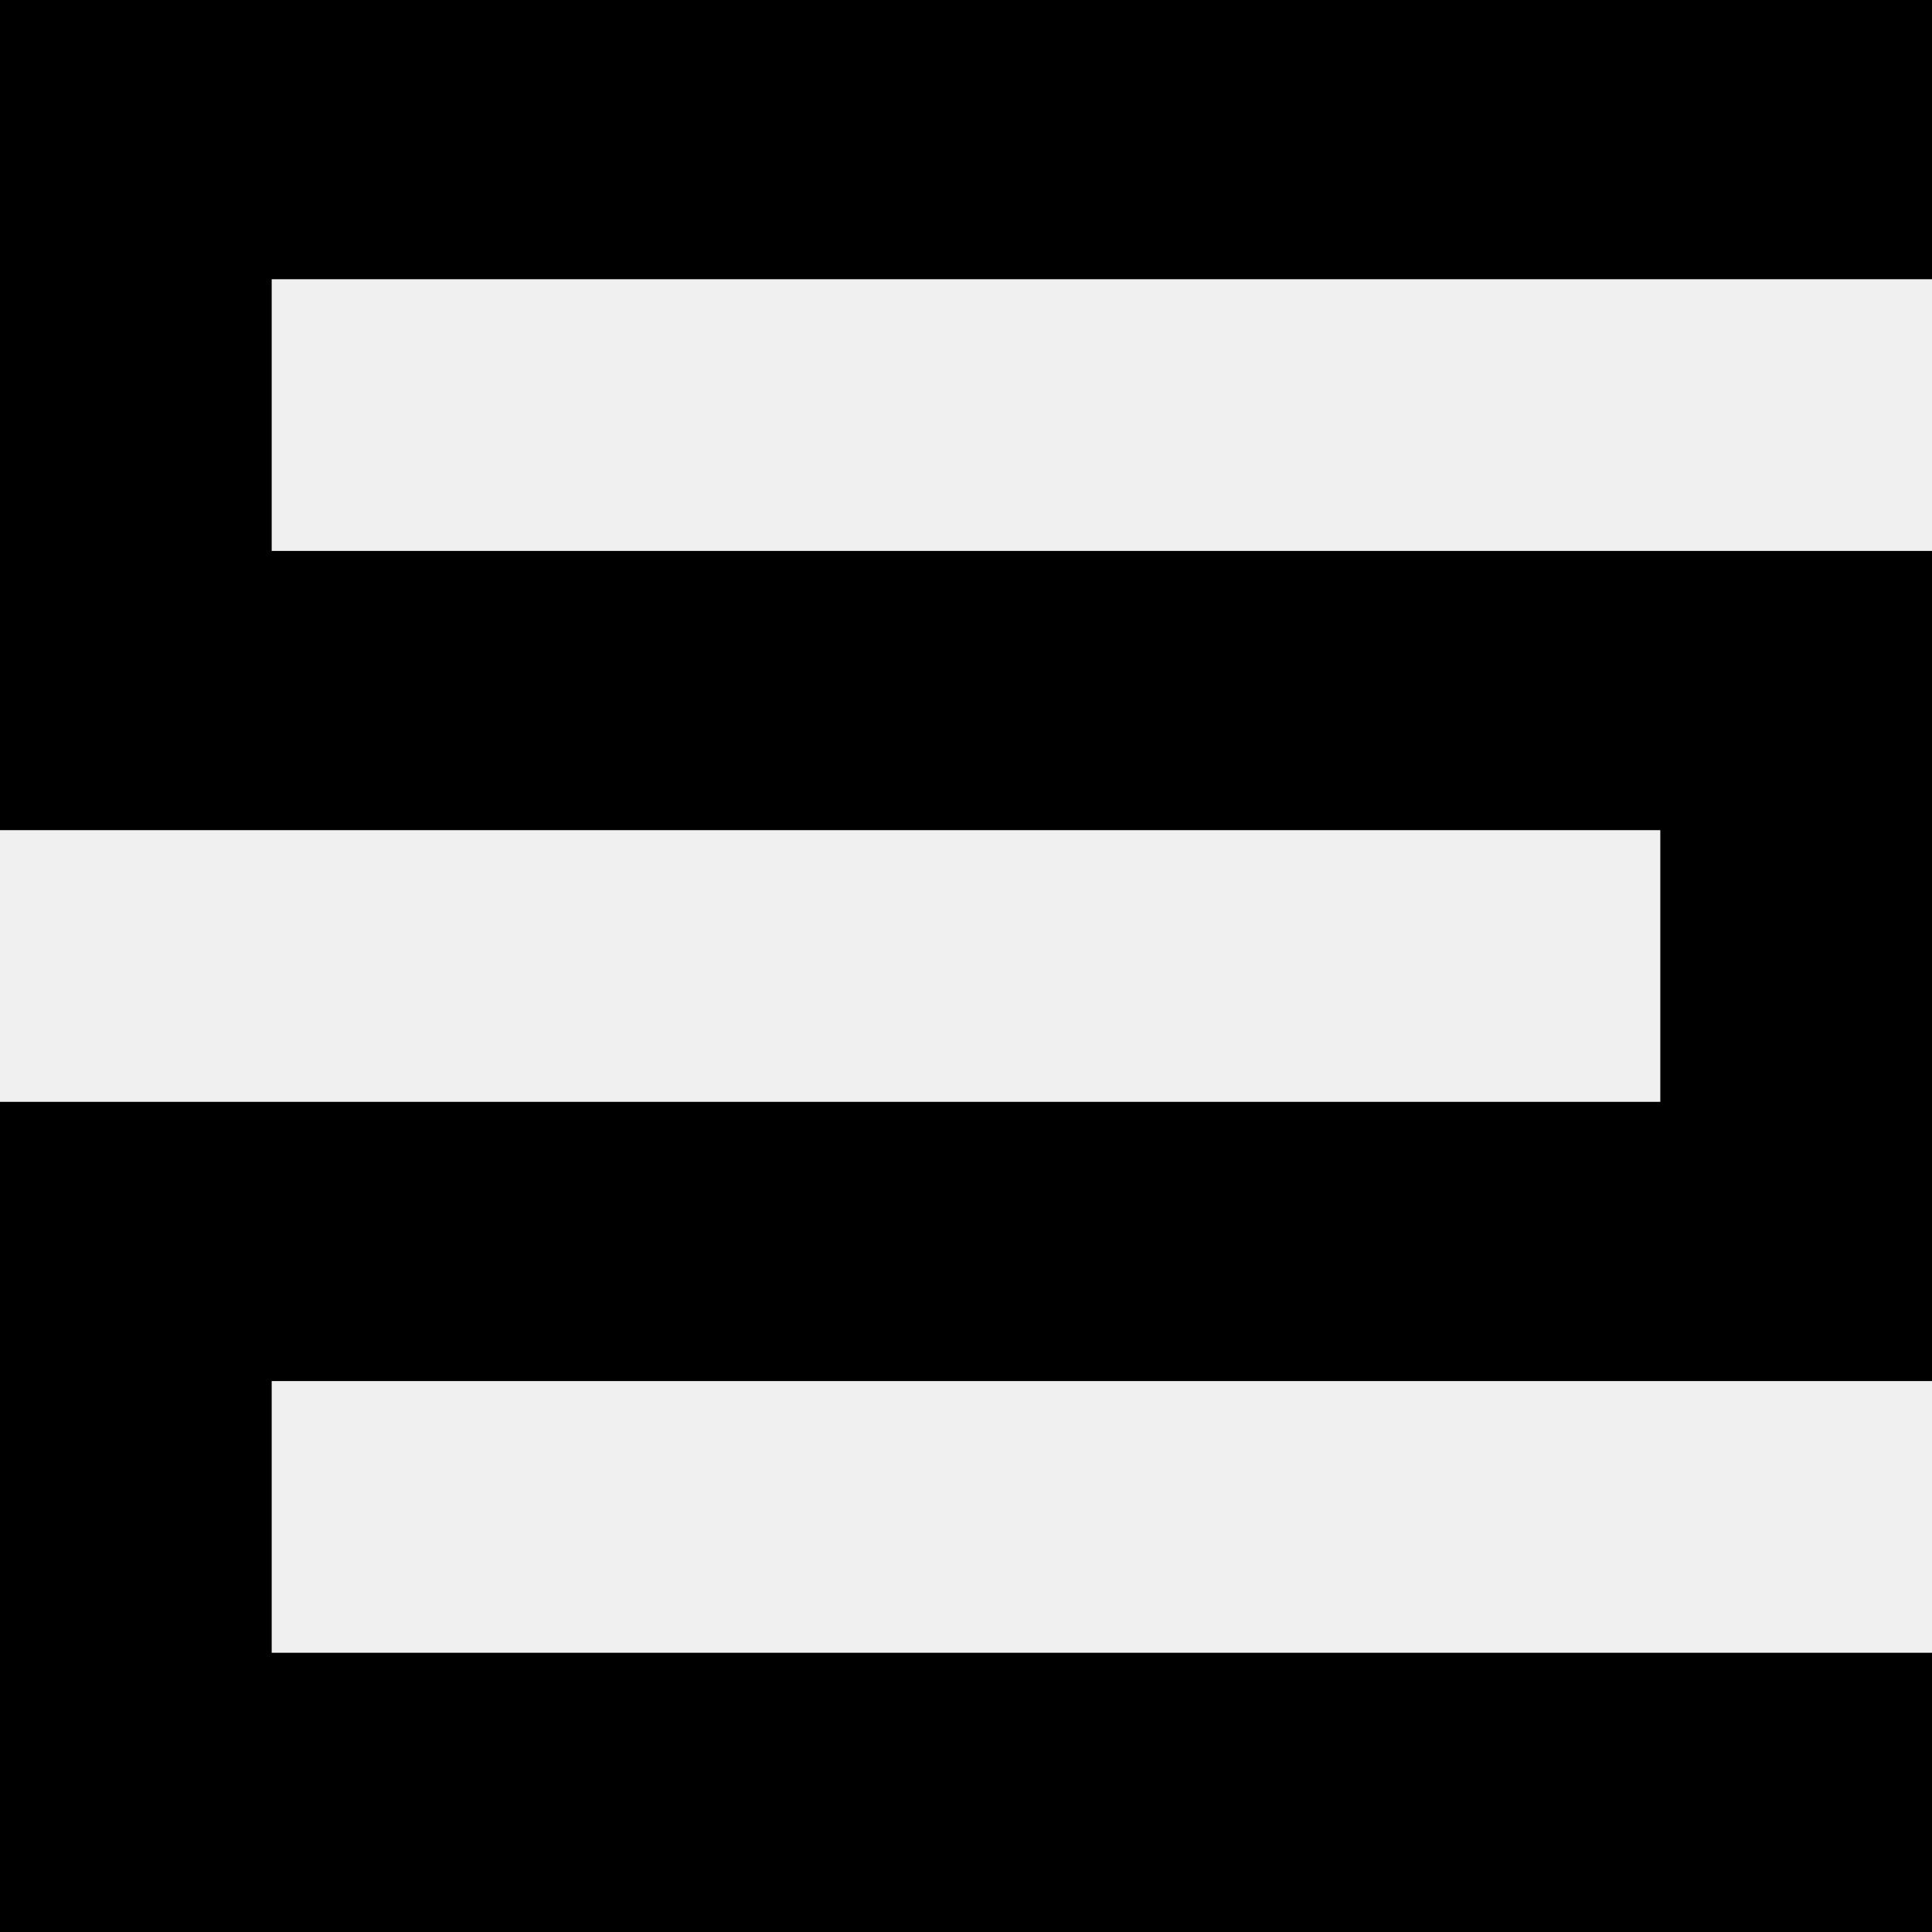
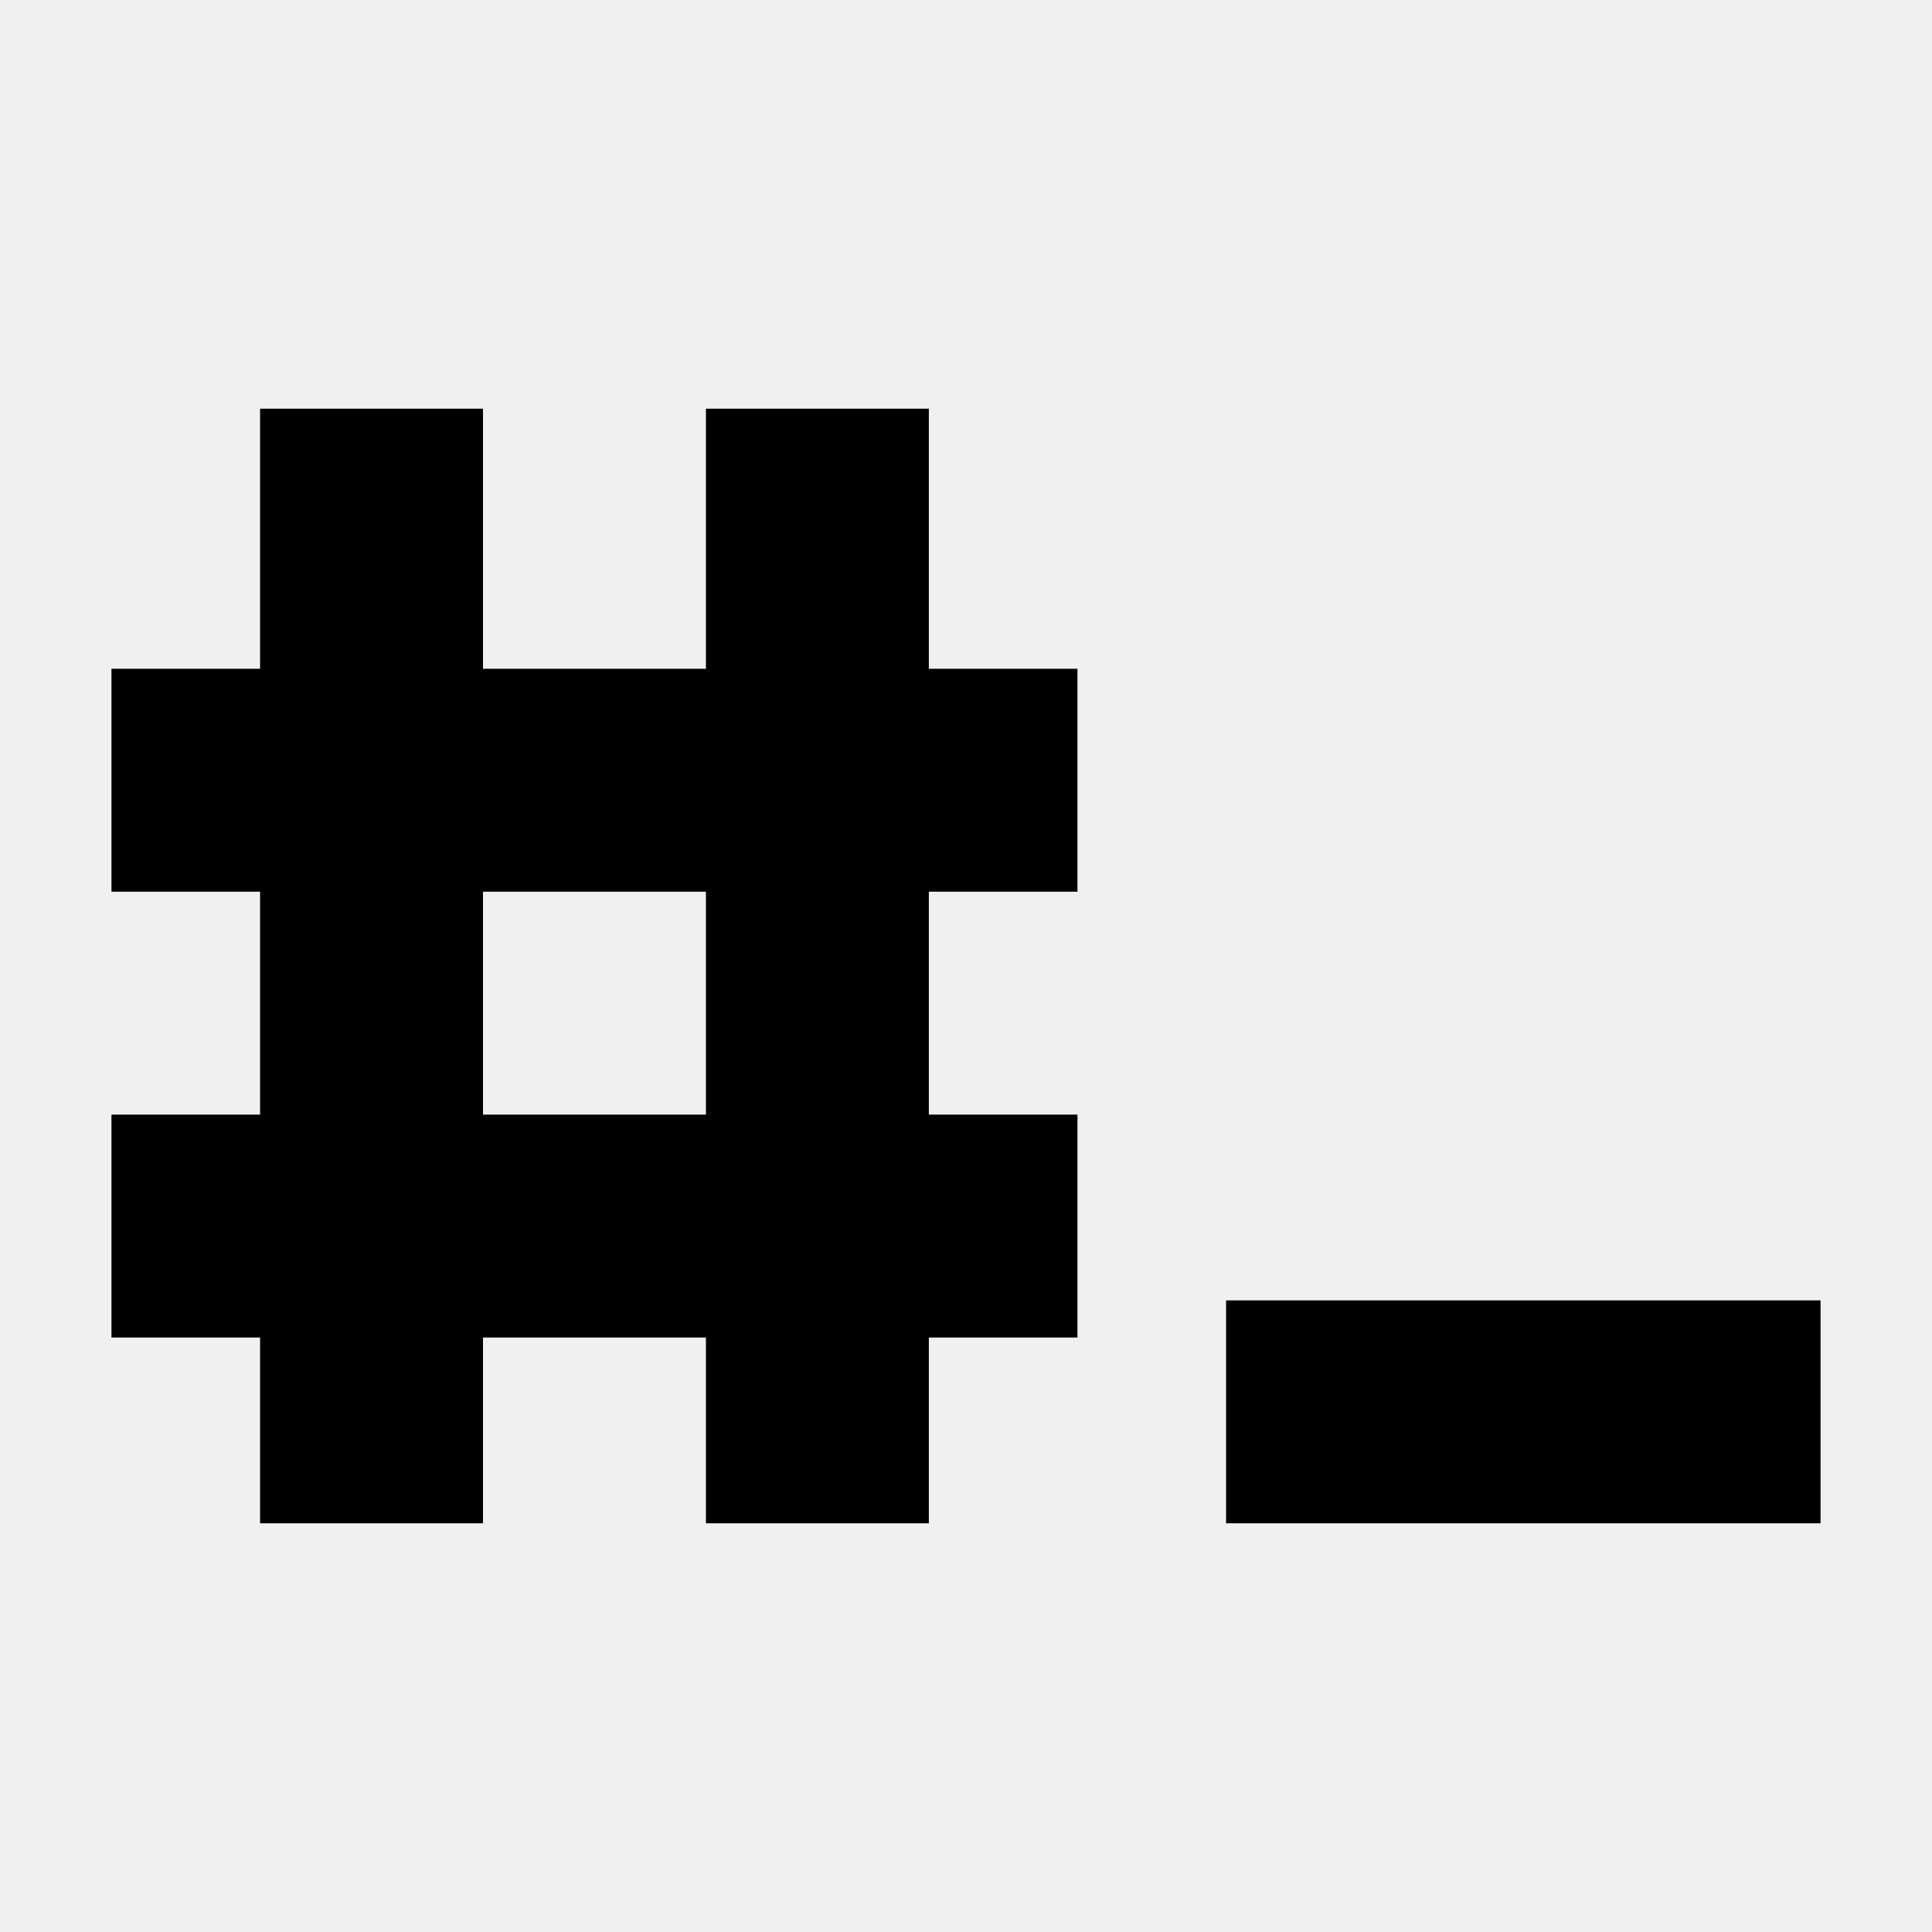
- <svg xmlns="http://www.w3.org/2000/svg" width="512" height="512" viewBox="0 0 512 512" fill="none">
-   <g clip-path="url(#clip0_741_1317)">
-     <path d="M512 366H72V438H512V512H0V292H440V220H0V0H512V74H72V146H512V366Z" fill="currentColor" />
+ <svg xmlns="http://www.w3.org/2000/svg" width="64" height="64" viewBox="6 6 52 52">
+   <g fill="currentColor">
+     <rect x="13" y="17" width="6" height="30" />
+     <rect x="25" y="17" width="6" height="30" />
+     <rect x="9" y="24" width="26" height="6" />
+     <rect x="9" y="36" width="26" height="6" />
+     <rect x="39" y="41" width="16" height="6" />
  </g>
-   <defs>
-     <clipPath id="clip0_741_1317">
-       <rect width="512" height="512" fill="white" />
-     </clipPath>
-   </defs>
</svg>
